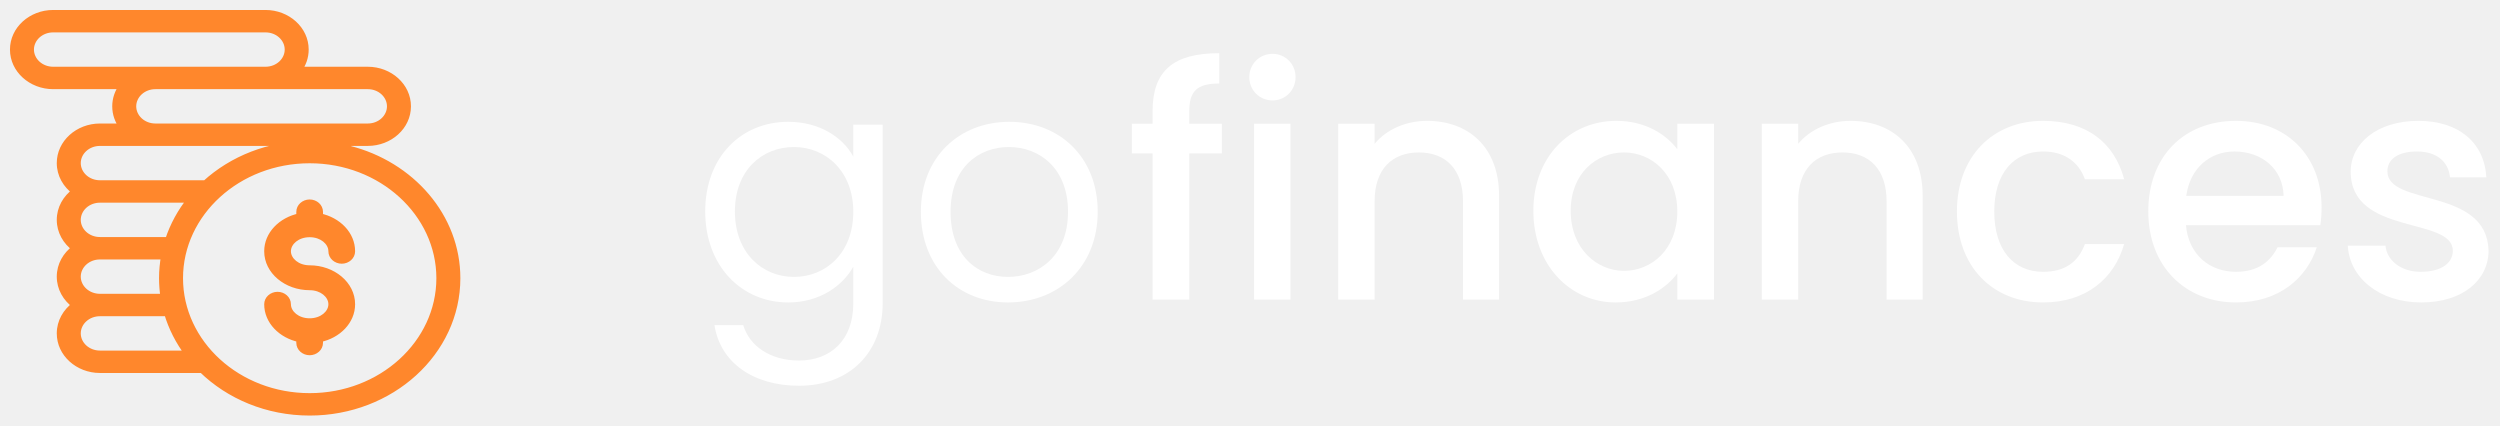
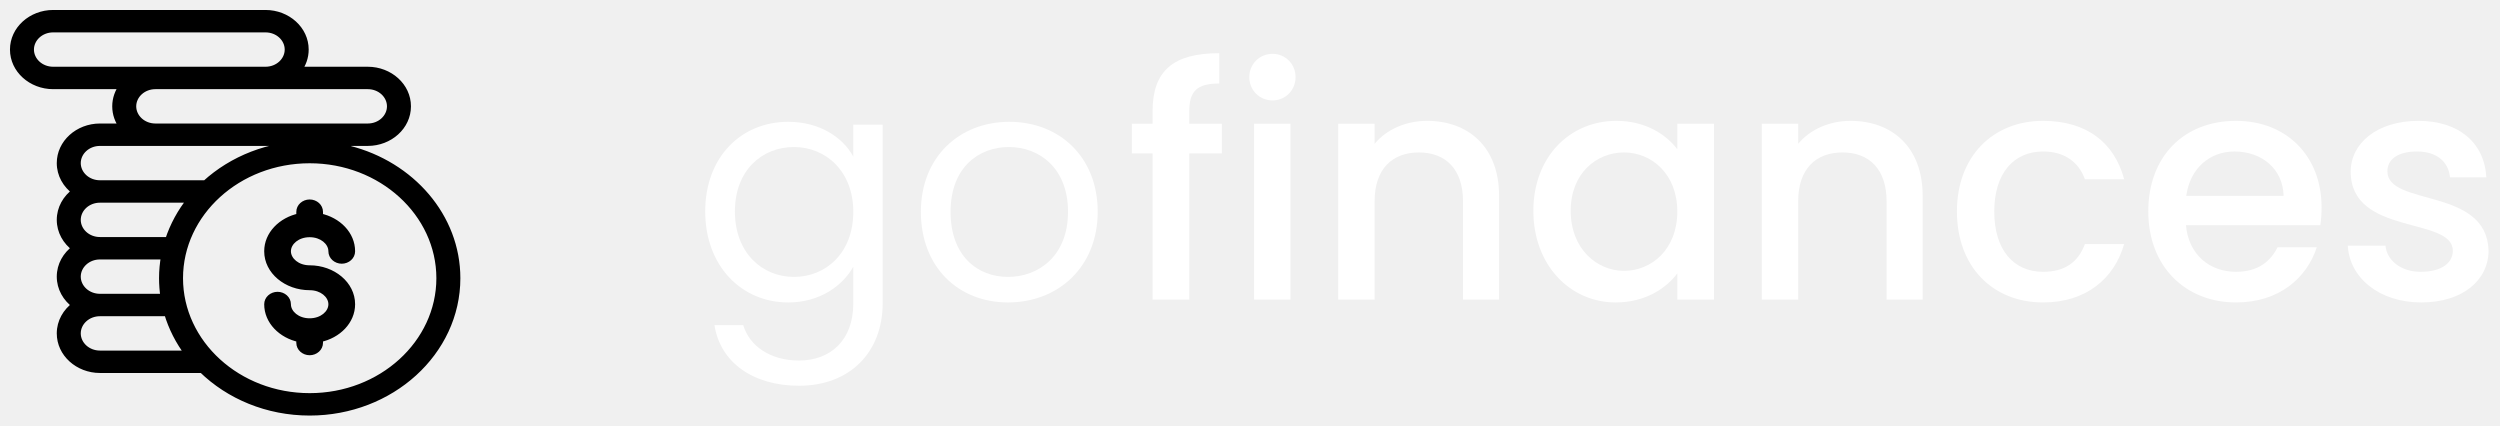
<svg xmlns="http://www.w3.org/2000/svg" width="188" height="32" viewBox="0 0 188 32" fill="none">
-   <path fill-rule="evenodd" clip-rule="evenodd" d="M25.959 10.723C26.072 10.874 26.169 11.036 26.249 11.208C30.926 12.388 34.369 16.296 34.369 20.921C34.369 26.479 29.398 31 23.289 31C20.1 31 17.221 29.767 15.198 27.798H7.517C5.864 27.798 4.519 26.575 4.519 25.071C4.519 24.207 4.963 23.437 5.654 22.937C4.963 22.437 4.519 21.666 4.519 20.802C4.519 19.939 4.963 19.168 5.654 18.668C4.963 18.168 4.519 17.397 4.519 16.534C4.519 15.67 4.963 14.899 5.654 14.399C4.963 13.899 4.519 13.129 4.519 12.265C4.519 10.761 5.864 9.538 7.517 9.538H9.217C8.885 9.099 8.69 8.568 8.69 7.996C8.69 7.424 8.885 6.893 9.217 6.455H3.998C2.345 6.455 1 5.231 1 3.727C1 2.223 2.345 1 3.998 1H19.965C21.618 1 22.963 2.223 22.963 3.727C22.963 4.299 22.768 4.83 22.437 5.269H27.656C29.309 5.269 30.654 6.492 30.654 7.996C30.654 9.5 29.309 10.723 27.656 10.723H25.959ZM29.35 7.996C29.35 7.146 28.59 6.455 27.656 6.455H11.688C10.754 6.455 9.994 7.146 9.994 7.996C9.994 8.846 10.754 9.538 11.688 9.538H23.485H27.656C28.59 9.538 29.35 8.846 29.35 7.996ZM2.303 3.727C2.303 4.577 3.064 5.269 3.998 5.269H19.965C20.9 5.269 21.66 4.577 21.66 3.727C21.66 2.877 20.9 2.186 19.965 2.186H3.998C3.064 2.186 2.303 2.877 2.303 3.727ZM23.485 10.723H7.517C6.583 10.723 5.823 11.415 5.823 12.265C5.823 13.115 6.583 13.806 7.517 13.806H15.449C17.456 11.976 20.23 10.842 23.289 10.842C23.604 10.842 23.916 10.855 24.224 10.878C23.999 10.779 23.747 10.723 23.485 10.723ZM14.335 14.992H7.517C6.583 14.992 5.823 15.684 5.823 16.534C5.823 17.384 6.583 18.075 7.517 18.075H12.66C13.024 16.954 13.595 15.914 14.335 14.992ZM12.361 19.261H7.517C6.583 19.261 5.823 19.952 5.823 20.802C5.823 21.652 6.583 22.344 7.517 22.344H12.321C12.248 21.879 12.21 21.404 12.21 20.921C12.21 20.355 12.262 19.801 12.361 19.261ZM5.823 25.071C5.823 25.921 6.583 26.613 7.517 26.613H14.151C13.45 25.684 12.916 24.645 12.587 23.53H7.517C6.583 23.53 5.823 24.221 5.823 25.071ZM13.513 20.921C13.513 25.825 17.899 29.814 23.289 29.814C28.68 29.814 33.065 25.825 33.065 20.921C33.065 16.017 28.68 12.028 23.289 12.028C17.899 12.028 13.513 16.017 13.513 20.921ZM21.627 18.895C21.627 19.615 22.371 20.201 23.286 20.201C25.033 20.201 26.454 21.403 26.454 22.88C26.454 24.137 25.424 25.194 24.04 25.481V25.778C24.04 26.157 23.703 26.464 23.286 26.464C22.87 26.464 22.532 26.157 22.532 25.778V25.481C21.148 25.194 20.118 24.137 20.118 22.88C20.118 22.501 20.456 22.194 20.873 22.194C21.289 22.194 21.627 22.501 21.627 22.88C21.627 23.6 22.371 24.186 23.286 24.186C24.201 24.186 24.945 23.6 24.945 22.88C24.945 22.159 24.201 21.573 23.286 21.573C21.539 21.573 20.118 20.372 20.118 18.895C20.118 17.637 21.148 16.58 22.532 16.293V15.936C22.532 15.557 22.87 15.25 23.286 15.25C23.703 15.25 24.04 15.557 24.04 15.936V16.293C25.424 16.58 26.454 17.637 26.454 18.895C26.454 19.273 26.116 19.581 25.7 19.581C25.283 19.581 24.945 19.273 24.945 18.895C24.945 18.174 24.201 17.588 23.286 17.588C22.371 17.588 21.627 18.174 21.627 18.895Z" fill="#FF872C" />
-   <path d="M26.249 11.208L26.022 11.312L26.072 11.421L26.187 11.45L26.249 11.208ZM25.959 10.723V10.473H25.458L25.759 10.874L25.959 10.723ZM15.198 27.798L15.372 27.619L15.3 27.548H15.198V27.798ZM5.654 22.937L5.801 23.139L6.081 22.937L5.801 22.734L5.654 22.937ZM5.654 18.668L5.801 18.87L6.081 18.668L5.801 18.465L5.654 18.668ZM5.654 14.399L5.801 14.602L6.081 14.399L5.801 14.197L5.654 14.399ZM9.217 9.538V9.788H9.72L9.416 9.387L9.217 9.538ZM9.217 6.455L9.416 6.605L9.719 6.205H9.217V6.455ZM22.437 5.269L22.237 5.118L21.934 5.519H22.437V5.269ZM15.449 13.806V14.056H15.546L15.617 13.991L15.449 13.806ZM24.224 10.878L24.205 11.127L24.325 10.649L24.224 10.878ZM14.335 14.992L14.53 15.149L14.857 14.742H14.335V14.992ZM12.66 18.075V18.325H12.842L12.898 18.152L12.66 18.075ZM12.361 19.261L12.607 19.306L12.661 19.011H12.361V19.261ZM12.321 22.344V22.594H12.613L12.568 22.305L12.321 22.344ZM14.151 26.613V26.863H14.652L14.35 26.462L14.151 26.613ZM12.587 23.53L12.827 23.459L12.774 23.28H12.587V23.53ZM24.04 25.481L23.99 25.236L23.79 25.278V25.481H24.04ZM22.532 25.481H22.782V25.278L22.583 25.236L22.532 25.481ZM22.532 16.293L22.583 16.538L22.782 16.497V16.293H22.532ZM24.04 16.293H23.79V16.497L23.99 16.538L24.04 16.293ZM26.476 11.103C26.389 10.915 26.282 10.737 26.159 10.573L25.759 10.874C25.862 11.01 25.95 11.157 26.022 11.312L26.476 11.103ZM34.619 20.921C34.619 16.164 31.08 12.169 26.31 10.965L26.187 11.45C30.771 12.607 34.119 16.427 34.119 20.921H34.619ZM23.289 31.25C29.514 31.25 34.619 26.638 34.619 20.921H34.119C34.119 26.319 29.283 30.75 23.289 30.75V31.25ZM15.024 27.977C17.094 29.992 20.035 31.25 23.289 31.25V30.75C20.164 30.75 17.349 29.542 15.372 27.619L15.024 27.977ZM7.517 28.048H15.198V27.548H7.517V28.048ZM4.269 25.071C4.269 26.735 5.749 28.048 7.517 28.048V27.548C5.98 27.548 4.769 26.415 4.769 25.071H4.269ZM5.508 22.734C4.76 23.276 4.269 24.118 4.269 25.071H4.769C4.769 24.297 5.167 23.598 5.801 23.139L5.508 22.734ZM4.269 20.802C4.269 21.756 4.76 22.598 5.508 23.139L5.801 22.734C5.167 22.275 4.769 21.576 4.769 20.802H4.269ZM5.508 18.465C4.76 19.007 4.269 19.849 4.269 20.802H4.769C4.769 20.028 5.167 19.329 5.801 18.87L5.508 18.465ZM4.269 16.534C4.269 17.487 4.76 18.329 5.508 18.87L5.801 18.465C5.167 18.007 4.769 17.308 4.769 16.534H4.269ZM5.508 14.197C4.76 14.738 4.269 15.58 4.269 16.534H4.769C4.769 15.759 5.167 15.06 5.801 14.602L5.508 14.197ZM4.269 12.265C4.269 13.218 4.76 14.06 5.508 14.602L5.801 14.197C5.167 13.738 4.769 13.039 4.769 12.265H4.269ZM7.517 9.288C5.749 9.288 4.269 10.601 4.269 12.265H4.769C4.769 10.921 5.98 9.788 7.517 9.788V9.288ZM9.217 9.288H7.517V9.788H9.217V9.288ZM8.44 7.996C8.44 8.626 8.655 9.209 9.018 9.688L9.416 9.387C9.115 8.988 8.94 8.509 8.94 7.996H8.44ZM9.018 6.304C8.655 6.783 8.44 7.366 8.44 7.996H8.94C8.94 7.483 9.115 7.004 9.416 6.605L9.018 6.304ZM3.998 6.705H9.217V6.205H3.998V6.705ZM0.75 3.727C0.75 5.391 2.23 6.705 3.998 6.705V6.205C2.46 6.205 1.25 5.071 1.25 3.727H0.75ZM3.998 0.75C2.23 0.75 0.75 2.064 0.75 3.727H1.25C1.25 2.383 2.46 1.25 3.998 1.25V0.75ZM19.965 0.75H3.998V1.25H19.965V0.75ZM23.213 3.727C23.213 2.064 21.734 0.75 19.965 0.75V1.25C21.503 1.25 22.713 2.383 22.713 3.727H23.213ZM22.636 5.42C22.998 4.94 23.213 4.357 23.213 3.727H22.713C22.713 4.241 22.539 4.719 22.237 5.118L22.636 5.42ZM27.656 5.019H22.437V5.519H27.656V5.019ZM30.904 7.996C30.904 6.332 29.424 5.019 27.656 5.019V5.519C29.194 5.519 30.404 6.652 30.404 7.996H30.904ZM27.656 10.973C29.424 10.973 30.904 9.66 30.904 7.996H30.404C30.404 9.34 29.194 10.473 27.656 10.473V10.973ZM25.959 10.973H27.656V10.473H25.959V10.973ZM27.656 6.705C28.475 6.705 29.1 7.306 29.1 7.996H29.6C29.6 6.986 28.706 6.205 27.656 6.205V6.705ZM11.688 6.705H27.656V6.205H11.688V6.705ZM10.244 7.996C10.244 7.306 10.869 6.705 11.688 6.705V6.205C10.639 6.205 9.744 6.986 9.744 7.996H10.244ZM11.688 9.288C10.869 9.288 10.244 8.686 10.244 7.996H9.744C9.744 9.006 10.639 9.788 11.688 9.788V9.288ZM23.485 9.288H11.688V9.788H23.485V9.288ZM27.656 9.288H23.485V9.788H27.656V9.288ZM29.1 7.996C29.1 8.686 28.475 9.288 27.656 9.288V9.788C28.706 9.788 29.6 9.006 29.6 7.996H29.1ZM3.998 5.019C3.179 5.019 2.553 4.417 2.553 3.727H2.053C2.053 4.737 2.948 5.519 3.998 5.519V5.019ZM19.965 5.019H3.998V5.519H19.965V5.019ZM21.41 3.727C21.41 4.417 20.785 5.019 19.965 5.019V5.519C21.015 5.519 21.91 4.737 21.91 3.727H21.41ZM19.965 2.436C20.785 2.436 21.41 3.037 21.41 3.727H21.91C21.91 2.718 21.015 1.936 19.965 1.936V2.436ZM3.998 2.436H19.965V1.936H3.998V2.436ZM2.553 3.727C2.553 3.037 3.179 2.436 3.998 2.436V1.936C2.948 1.936 2.053 2.718 2.053 3.727H2.553ZM7.517 10.973H23.485V10.473H7.517V10.973ZM6.073 12.265C6.073 11.575 6.698 10.973 7.517 10.973V10.473C6.468 10.473 5.573 11.255 5.573 12.265H6.073ZM7.517 13.556C6.698 13.556 6.073 12.955 6.073 12.265H5.573C5.573 13.275 6.468 14.056 7.517 14.056V13.556ZM15.449 13.556H7.517V14.056H15.449V13.556ZM23.289 10.592C20.168 10.592 17.334 11.749 15.28 13.622L15.617 13.991C17.578 12.203 20.292 11.092 23.289 11.092V10.592ZM24.243 10.629C23.929 10.605 23.611 10.592 23.289 10.592V11.092C23.598 11.092 23.903 11.104 24.205 11.127L24.243 10.629ZM23.485 10.973C23.712 10.973 23.929 11.021 24.123 11.107L24.325 10.649C24.068 10.536 23.782 10.473 23.485 10.473V10.973ZM7.517 15.242H14.335V14.742H7.517V15.242ZM6.073 16.534C6.073 15.843 6.698 15.242 7.517 15.242V14.742C6.468 14.742 5.573 15.524 5.573 16.534H6.073ZM7.517 17.825C6.698 17.825 6.073 17.224 6.073 16.534H5.573C5.573 17.543 6.468 18.325 7.517 18.325V17.825ZM12.66 17.825H7.517V18.325H12.66V17.825ZM14.14 14.836C13.383 15.78 12.796 16.847 12.422 17.998L12.898 18.152C13.252 17.061 13.809 16.048 14.53 15.149L14.14 14.836ZM7.517 19.511H12.361V19.011H7.517V19.511ZM6.073 20.802C6.073 20.112 6.698 19.511 7.517 19.511V19.011C6.468 19.011 5.573 19.793 5.573 20.802H6.073ZM7.517 22.094C6.698 22.094 6.073 21.492 6.073 20.802H5.573C5.573 21.812 6.468 22.594 7.517 22.594V22.094ZM12.321 22.094H7.517V22.594H12.321V22.094ZM11.96 20.921C11.96 21.417 11.999 21.905 12.074 22.382L12.568 22.305C12.497 21.853 12.46 21.391 12.46 20.921H11.96ZM12.115 19.216C12.014 19.771 11.96 20.34 11.96 20.921H12.46C12.46 20.371 12.511 19.832 12.607 19.306L12.115 19.216ZM7.517 26.363C6.698 26.363 6.073 25.761 6.073 25.071H5.573C5.573 26.081 6.468 26.863 7.517 26.863V26.363ZM14.151 26.363H7.517V26.863H14.151V26.363ZM12.347 23.6C12.685 24.746 13.233 25.812 13.951 26.763L14.35 26.462C13.667 25.557 13.147 24.544 12.827 23.459L12.347 23.6ZM7.517 23.78H12.587V23.28H7.517V23.78ZM6.073 25.071C6.073 24.381 6.698 23.78 7.517 23.78V23.28C6.468 23.28 5.573 24.061 5.573 25.071H6.073ZM23.289 29.564C18.014 29.564 13.763 25.665 13.763 20.921H13.263C13.263 25.985 17.784 30.064 23.289 30.064V29.564ZM32.815 20.921C32.815 25.665 28.564 29.564 23.289 29.564V30.064C28.795 30.064 33.315 25.985 33.315 20.921H32.815ZM23.289 12.278C28.564 12.278 32.815 16.177 32.815 20.921H33.315C33.315 15.857 28.795 11.778 23.289 11.778V12.278ZM13.763 20.921C13.763 16.177 18.014 12.278 23.289 12.278V11.778C17.784 11.778 13.263 15.857 13.263 20.921H13.763ZM23.286 19.951C22.45 19.951 21.877 19.424 21.877 18.895H21.377C21.377 19.805 22.292 20.451 23.286 20.451V19.951ZM26.704 22.88C26.704 21.227 25.13 19.951 23.286 19.951V20.451C24.936 20.451 26.204 21.578 26.204 22.88H26.704ZM24.091 25.726C25.559 25.422 26.704 24.285 26.704 22.88H26.204C26.204 23.989 25.289 24.967 23.99 25.236L24.091 25.726ZM24.29 25.778V25.481H23.79V25.778H24.29ZM23.286 26.714C23.818 26.714 24.29 26.316 24.29 25.778H23.79C23.79 25.997 23.587 26.214 23.286 26.214V26.714ZM22.282 25.778C22.282 26.316 22.754 26.714 23.286 26.714V26.214C22.985 26.214 22.782 25.997 22.782 25.778H22.282ZM22.282 25.481V25.778H22.782V25.481H22.282ZM19.868 22.88C19.868 24.285 21.013 25.422 22.481 25.726L22.583 25.236C21.283 24.967 20.368 23.989 20.368 22.88H19.868ZM20.873 21.944C20.341 21.944 19.868 22.341 19.868 22.88H20.368C20.368 22.661 20.571 22.444 20.873 22.444V21.944ZM21.877 22.88C21.877 22.341 21.404 21.944 20.873 21.944V22.444C21.174 22.444 21.377 22.661 21.377 22.88H21.877ZM23.286 23.936C22.45 23.936 21.877 23.41 21.877 22.88H21.377C21.377 23.791 22.292 24.436 23.286 24.436V23.936ZM24.695 22.88C24.695 23.41 24.122 23.936 23.286 23.936V24.436C24.28 24.436 25.195 23.791 25.195 22.88H24.695ZM23.286 21.823C24.122 21.823 24.695 22.35 24.695 22.88H25.195C25.195 21.969 24.28 21.323 23.286 21.323V21.823ZM19.868 18.895C19.868 20.547 21.442 21.823 23.286 21.823V21.323C21.637 21.323 20.368 20.196 20.368 18.895H19.868ZM22.481 16.048C21.013 16.353 19.868 17.489 19.868 18.895H20.368C20.368 17.785 21.283 16.807 22.583 16.538L22.481 16.048ZM22.282 15.936V16.293H22.782V15.936H22.282ZM23.286 15C22.754 15 22.282 15.397 22.282 15.936H22.782C22.782 15.717 22.985 15.5 23.286 15.5V15ZM24.29 15.936C24.29 15.397 23.818 15 23.286 15V15.5C23.587 15.5 23.79 15.717 23.79 15.936H24.29ZM24.29 16.293V15.936H23.79V16.293H24.29ZM26.704 18.895C26.704 17.489 25.559 16.353 24.091 16.048L23.99 16.538C25.289 16.807 26.204 17.785 26.204 18.895H26.704ZM25.7 19.831C26.232 19.831 26.704 19.433 26.704 18.895H26.204C26.204 19.113 26.001 19.331 25.7 19.331V19.831ZM24.695 18.895C24.695 19.433 25.168 19.831 25.7 19.831V19.331C25.398 19.331 25.195 19.113 25.195 18.895H24.695ZM23.286 17.838C24.122 17.838 24.695 18.364 24.695 18.895H25.195C25.195 17.984 24.28 17.338 23.286 17.338V17.838ZM21.877 18.895C21.877 18.364 22.45 17.838 23.286 17.838V17.338C22.292 17.338 21.377 17.984 21.377 18.895H21.877Z" fill="#FF872C" />
+   <path fill-rule="evenodd" clip-rule="evenodd" d="M25.959 10.723C26.072 10.874 26.169 11.036 26.249 11.208C30.926 12.388 34.369 16.296 34.369 20.921C34.369 26.479 29.398 31 23.289 31C20.1 31 17.221 29.767 15.198 27.798H7.517C5.864 27.798 4.519 26.575 4.519 25.071C4.519 24.207 4.963 23.437 5.654 22.937C4.963 22.437 4.519 21.666 4.519 20.802C4.519 19.939 4.963 19.168 5.654 18.668C4.963 18.168 4.519 17.397 4.519 16.534C4.519 15.67 4.963 14.899 5.654 14.399C4.963 13.899 4.519 13.129 4.519 12.265C4.519 10.761 5.864 9.538 7.517 9.538H9.217C8.885 9.099 8.69 8.568 8.69 7.996C8.69 7.424 8.885 6.893 9.217 6.455H3.998C2.345 6.455 1 5.231 1 3.727C1 2.223 2.345 1 3.998 1H19.965C21.618 1 22.963 2.223 22.963 3.727C22.963 4.299 22.768 4.83 22.437 5.269H27.656C29.309 5.269 30.654 6.492 30.654 7.996C30.654 9.5 29.309 10.723 27.656 10.723H25.959ZM29.35 7.996C29.35 7.146 28.59 6.455 27.656 6.455H11.688C10.754 6.455 9.994 7.146 9.994 7.996C9.994 8.846 10.754 9.538 11.688 9.538H23.485H27.656C28.59 9.538 29.35 8.846 29.35 7.996ZM2.303 3.727C2.303 4.577 3.064 5.269 3.998 5.269H19.965C20.9 5.269 21.66 4.577 21.66 3.727C21.66 2.877 20.9 2.186 19.965 2.186H3.998C3.064 2.186 2.303 2.877 2.303 3.727ZM23.485 10.723H7.517C6.583 10.723 5.823 11.415 5.823 12.265C5.823 13.115 6.583 13.806 7.517 13.806H15.449C17.456 11.976 20.23 10.842 23.289 10.842C23.604 10.842 23.916 10.855 24.224 10.878C23.999 10.779 23.747 10.723 23.485 10.723ZM14.335 14.992H7.517C6.583 14.992 5.823 15.684 5.823 16.534C5.823 17.384 6.583 18.075 7.517 18.075H12.66C13.024 16.954 13.595 15.914 14.335 14.992ZM12.361 19.261H7.517C6.583 19.261 5.823 19.952 5.823 20.802C5.823 21.652 6.583 22.344 7.517 22.344H12.321C12.248 21.879 12.21 21.404 12.21 20.921C12.21 20.355 12.262 19.801 12.361 19.261ZM5.823 25.071C5.823 25.921 6.583 26.613 7.517 26.613H14.151C13.45 25.684 12.916 24.645 12.587 23.53H7.517C6.583 23.53 5.823 24.221 5.823 25.071ZM13.513 20.921C13.513 25.825 17.899 29.814 23.289 29.814C28.68 29.814 33.065 25.825 33.065 20.921C33.065 16.017 28.68 12.028 23.289 12.028C17.899 12.028 13.513 16.017 13.513 20.921ZM21.627 18.895C21.627 19.615 22.371 20.201 23.286 20.201C25.033 20.201 26.454 21.403 26.454 22.88C26.454 24.137 25.424 25.194 24.04 25.481V25.778C24.04 26.157 23.703 26.464 23.286 26.464C22.87 26.464 22.532 26.157 22.532 25.778V25.481C21.148 25.194 20.118 24.137 20.118 22.88C20.118 22.501 20.456 22.194 20.873 22.194C21.289 22.194 21.627 22.501 21.627 22.88C21.627 23.6 22.371 24.186 23.286 24.186C24.201 24.186 24.945 23.6 24.945 22.88C24.945 22.159 24.201 21.573 23.286 21.573C21.539 21.573 20.118 20.372 20.118 18.895C20.118 17.637 21.148 16.58 22.532 16.293V15.936C22.532 15.557 22.87 15.25 23.286 15.25C23.703 15.25 24.04 15.557 24.04 15.936V16.293C25.424 16.58 26.454 17.637 26.454 18.895C26.454 19.273 26.116 19.581 25.7 19.581C25.283 19.581 24.945 19.273 24.945 18.895C24.945 18.174 24.201 17.588 23.286 17.588C22.371 17.588 21.627 18.174 21.627 18.895Z" fill="#000000" />
+   <path d="M26.249 11.208L26.022 11.312L26.072 11.421L26.187 11.45L26.249 11.208ZM25.959 10.723V10.473H25.458L25.759 10.874L25.959 10.723ZM15.198 27.798L15.372 27.619L15.3 27.548H15.198V27.798ZM5.654 22.937L5.801 23.139L6.081 22.937L5.801 22.734L5.654 22.937ZM5.654 18.668L5.801 18.87L6.081 18.668L5.801 18.465L5.654 18.668ZM5.654 14.399L5.801 14.602L6.081 14.399L5.801 14.197L5.654 14.399ZM9.217 9.538V9.788H9.72L9.416 9.387L9.217 9.538ZM9.217 6.455L9.416 6.605L9.719 6.205H9.217V6.455ZM22.437 5.269L22.237 5.118L21.934 5.519H22.437V5.269ZM15.449 13.806V14.056H15.546L15.617 13.991L15.449 13.806ZM24.224 10.878L24.205 11.127L24.325 10.649L24.224 10.878ZM14.335 14.992L14.53 15.149L14.857 14.742H14.335V14.992ZM12.66 18.075V18.325H12.842L12.898 18.152L12.66 18.075ZM12.361 19.261L12.607 19.306L12.661 19.011H12.361V19.261ZM12.321 22.344V22.594H12.613L12.568 22.305L12.321 22.344ZM14.151 26.613V26.863H14.652L14.35 26.462L14.151 26.613ZM12.587 23.53L12.827 23.459L12.774 23.28H12.587V23.53ZM24.04 25.481L23.99 25.236L23.79 25.278V25.481H24.04ZM22.532 25.481H22.782V25.278L22.583 25.236L22.532 25.481ZM22.532 16.293L22.583 16.538L22.782 16.497V16.293H22.532ZM24.04 16.293H23.79V16.497L23.99 16.538L24.04 16.293ZM26.476 11.103C26.389 10.915 26.282 10.737 26.159 10.573L25.759 10.874C25.862 11.01 25.95 11.157 26.022 11.312L26.476 11.103ZM34.619 20.921C34.619 16.164 31.08 12.169 26.31 10.965L26.187 11.45C30.771 12.607 34.119 16.427 34.119 20.921H34.619ZM23.289 31.25C29.514 31.25 34.619 26.638 34.619 20.921H34.119C34.119 26.319 29.283 30.75 23.289 30.75V31.25ZM15.024 27.977C17.094 29.992 20.035 31.25 23.289 31.25V30.75C20.164 30.75 17.349 29.542 15.372 27.619L15.024 27.977ZM7.517 28.048H15.198V27.548H7.517V28.048ZM4.269 25.071C4.269 26.735 5.749 28.048 7.517 28.048V27.548C5.98 27.548 4.769 26.415 4.769 25.071H4.269ZM5.508 22.734C4.76 23.276 4.269 24.118 4.269 25.071H4.769C4.769 24.297 5.167 23.598 5.801 23.139L5.508 22.734ZM4.269 20.802C4.269 21.756 4.76 22.598 5.508 23.139L5.801 22.734C5.167 22.275 4.769 21.576 4.769 20.802H4.269ZM5.508 18.465C4.76 19.007 4.269 19.849 4.269 20.802H4.769C4.769 20.028 5.167 19.329 5.801 18.87L5.508 18.465ZM4.269 16.534C4.269 17.487 4.76 18.329 5.508 18.87L5.801 18.465C5.167 18.007 4.769 17.308 4.769 16.534H4.269ZM5.508 14.197C4.76 14.738 4.269 15.58 4.269 16.534H4.769C4.769 15.759 5.167 15.06 5.801 14.602L5.508 14.197ZM4.269 12.265C4.269 13.218 4.76 14.06 5.508 14.602L5.801 14.197C5.167 13.738 4.769 13.039 4.769 12.265H4.269ZM7.517 9.288C5.749 9.288 4.269 10.601 4.269 12.265H4.769C4.769 10.921 5.98 9.788 7.517 9.788V9.288ZM9.217 9.288H7.517V9.788H9.217V9.288ZM8.44 7.996C8.44 8.626 8.655 9.209 9.018 9.688L9.416 9.387C9.115 8.988 8.94 8.509 8.94 7.996H8.44ZM9.018 6.304C8.655 6.783 8.44 7.366 8.44 7.996H8.94C8.94 7.483 9.115 7.004 9.416 6.605L9.018 6.304ZM3.998 6.705H9.217V6.205H3.998V6.705ZM0.75 3.727C0.75 5.391 2.23 6.705 3.998 6.705V6.205C2.46 6.205 1.25 5.071 1.25 3.727H0.75ZM3.998 0.75C2.23 0.75 0.75 2.064 0.75 3.727H1.25C1.25 2.383 2.46 1.25 3.998 1.25V0.75ZM19.965 0.75H3.998V1.25H19.965V0.75ZM23.213 3.727C23.213 2.064 21.734 0.75 19.965 0.75V1.25C21.503 1.25 22.713 2.383 22.713 3.727H23.213ZM22.636 5.42C22.998 4.94 23.213 4.357 23.213 3.727H22.713C22.713 4.241 22.539 4.719 22.237 5.118L22.636 5.42ZM27.656 5.019H22.437V5.519H27.656V5.019ZM30.904 7.996C30.904 6.332 29.424 5.019 27.656 5.019V5.519C29.194 5.519 30.404 6.652 30.404 7.996H30.904ZM27.656 10.973C29.424 10.973 30.904 9.66 30.904 7.996H30.404C30.404 9.34 29.194 10.473 27.656 10.473V10.973ZM25.959 10.973H27.656V10.473H25.959V10.973ZM27.656 6.705C28.475 6.705 29.1 7.306 29.1 7.996H29.6C29.6 6.986 28.706 6.205 27.656 6.205V6.705ZM11.688 6.705H27.656V6.205H11.688V6.705ZM10.244 7.996C10.244 7.306 10.869 6.705 11.688 6.705V6.205C10.639 6.205 9.744 6.986 9.744 7.996H10.244ZM11.688 9.288C10.869 9.288 10.244 8.686 10.244 7.996H9.744C9.744 9.006 10.639 9.788 11.688 9.788V9.288ZM23.485 9.288H11.688V9.788H23.485V9.288ZM27.656 9.288H23.485V9.788H27.656V9.288ZM29.1 7.996C29.1 8.686 28.475 9.288 27.656 9.288V9.788C28.706 9.788 29.6 9.006 29.6 7.996H29.1ZM3.998 5.019C3.179 5.019 2.553 4.417 2.553 3.727H2.053C2.053 4.737 2.948 5.519 3.998 5.519V5.019ZM19.965 5.019H3.998V5.519H19.965V5.019ZM21.41 3.727C21.41 4.417 20.785 5.019 19.965 5.019V5.519C21.015 5.519 21.91 4.737 21.91 3.727H21.41ZM19.965 2.436C20.785 2.436 21.41 3.037 21.41 3.727H21.91C21.91 2.718 21.015 1.936 19.965 1.936V2.436ZM3.998 2.436H19.965V1.936H3.998V2.436ZM2.553 3.727C2.553 3.037 3.179 2.436 3.998 2.436V1.936C2.948 1.936 2.053 2.718 2.053 3.727H2.553ZM7.517 10.973H23.485V10.473H7.517V10.973ZM6.073 12.265C6.073 11.575 6.698 10.973 7.517 10.973V10.473C6.468 10.473 5.573 11.255 5.573 12.265H6.073ZM7.517 13.556C6.698 13.556 6.073 12.955 6.073 12.265H5.573C5.573 13.275 6.468 14.056 7.517 14.056V13.556ZM15.449 13.556H7.517V14.056H15.449V13.556ZM23.289 10.592C20.168 10.592 17.334 11.749 15.28 13.622L15.617 13.991C17.578 12.203 20.292 11.092 23.289 11.092V10.592ZM24.243 10.629C23.929 10.605 23.611 10.592 23.289 10.592V11.092C23.598 11.092 23.903 11.104 24.205 11.127L24.243 10.629ZM23.485 10.973C23.712 10.973 23.929 11.021 24.123 11.107L24.325 10.649C24.068 10.536 23.782 10.473 23.485 10.473V10.973ZM7.517 15.242H14.335V14.742H7.517V15.242ZM6.073 16.534C6.073 15.843 6.698 15.242 7.517 15.242V14.742C6.468 14.742 5.573 15.524 5.573 16.534H6.073ZM7.517 17.825C6.698 17.825 6.073 17.224 6.073 16.534H5.573C5.573 17.543 6.468 18.325 7.517 18.325V17.825ZM12.66 17.825H7.517V18.325H12.66V17.825ZM14.14 14.836C13.383 15.78 12.796 16.847 12.422 17.998L12.898 18.152C13.252 17.061 13.809 16.048 14.53 15.149L14.14 14.836ZM7.517 19.511H12.361V19.011H7.517V19.511ZM6.073 20.802C6.073 20.112 6.698 19.511 7.517 19.511V19.011C6.468 19.011 5.573 19.793 5.573 20.802H6.073ZM7.517 22.094C6.698 22.094 6.073 21.492 6.073 20.802H5.573C5.573 21.812 6.468 22.594 7.517 22.594V22.094ZM12.321 22.094H7.517V22.594H12.321V22.094ZM11.96 20.921C11.96 21.417 11.999 21.905 12.074 22.382L12.568 22.305C12.497 21.853 12.46 21.391 12.46 20.921H11.96ZM12.115 19.216C12.014 19.771 11.96 20.34 11.96 20.921H12.46C12.46 20.371 12.511 19.832 12.607 19.306L12.115 19.216ZM7.517 26.363C6.698 26.363 6.073 25.761 6.073 25.071H5.573C5.573 26.081 6.468 26.863 7.517 26.863V26.363ZM14.151 26.363H7.517V26.863H14.151V26.363ZM12.347 23.6C12.685 24.746 13.233 25.812 13.951 26.763L14.35 26.462C13.667 25.557 13.147 24.544 12.827 23.459L12.347 23.6ZM7.517 23.78H12.587V23.28H7.517V23.78ZM6.073 25.071C6.073 24.381 6.698 23.78 7.517 23.78V23.28C6.468 23.28 5.573 24.061 5.573 25.071H6.073ZM23.289 29.564C18.014 29.564 13.763 25.665 13.763 20.921H13.263C13.263 25.985 17.784 30.064 23.289 30.064V29.564ZM32.815 20.921C32.815 25.665 28.564 29.564 23.289 29.564V30.064C28.795 30.064 33.315 25.985 33.315 20.921H32.815ZM23.289 12.278C28.564 12.278 32.815 16.177 32.815 20.921H33.315C33.315 15.857 28.795 11.778 23.289 11.778V12.278ZM13.763 20.921C13.763 16.177 18.014 12.278 23.289 12.278V11.778C17.784 11.778 13.263 15.857 13.263 20.921H13.763ZM23.286 19.951C22.45 19.951 21.877 19.424 21.877 18.895H21.377C21.377 19.805 22.292 20.451 23.286 20.451V19.951ZM26.704 22.88C26.704 21.227 25.13 19.951 23.286 19.951V20.451C24.936 20.451 26.204 21.578 26.204 22.88H26.704ZM24.091 25.726C25.559 25.422 26.704 24.285 26.704 22.88H26.204C26.204 23.989 25.289 24.967 23.99 25.236L24.091 25.726ZM24.29 25.778V25.481H23.79V25.778H24.29ZM23.286 26.714C23.818 26.714 24.29 26.316 24.29 25.778H23.79C23.79 25.997 23.587 26.214 23.286 26.214V26.714ZM22.282 25.778C22.282 26.316 22.754 26.714 23.286 26.714V26.214C22.985 26.214 22.782 25.997 22.782 25.778H22.282ZM22.282 25.481V25.778H22.782V25.481H22.282ZM19.868 22.88C19.868 24.285 21.013 25.422 22.481 25.726L22.583 25.236C21.283 24.967 20.368 23.989 20.368 22.88H19.868ZM20.873 21.944C20.341 21.944 19.868 22.341 19.868 22.88H20.368C20.368 22.661 20.571 22.444 20.873 22.444V21.944ZM21.877 22.88C21.877 22.341 21.404 21.944 20.873 21.944V22.444C21.174 22.444 21.377 22.661 21.377 22.88H21.877ZM23.286 23.936C22.45 23.936 21.877 23.41 21.877 22.88H21.377C21.377 23.791 22.292 24.436 23.286 24.436V23.936ZM24.695 22.88C24.695 23.41 24.122 23.936 23.286 23.936V24.436C24.28 24.436 25.195 23.791 25.195 22.88H24.695ZM23.286 21.823C24.122 21.823 24.695 22.35 24.695 22.88H25.195C25.195 21.969 24.28 21.323 23.286 21.323V21.823ZM19.868 18.895C19.868 20.547 21.442 21.823 23.286 21.823V21.323C21.637 21.323 20.368 20.196 20.368 18.895H19.868ZM22.481 16.048C21.013 16.353 19.868 17.489 19.868 18.895H20.368C20.368 17.785 21.283 16.807 22.583 16.538L22.481 16.048ZM22.282 15.936V16.293H22.782V15.936H22.282ZM23.286 15C22.754 15 22.282 15.397 22.282 15.936H22.782C22.782 15.717 22.985 15.5 23.286 15.5V15ZM24.29 15.936C24.29 15.397 23.818 15 23.286 15V15.5C23.587 15.5 23.79 15.717 23.79 15.936H24.29ZM24.29 16.293V15.936H23.79V16.293H24.29ZM26.704 18.895C26.704 17.489 25.559 16.353 24.091 16.048L23.99 16.538C25.289 16.807 26.204 17.785 26.204 18.895H26.704ZM25.7 19.831C26.232 19.831 26.704 19.433 26.704 18.895H26.204C26.204 19.113 26.001 19.331 25.7 19.331V19.831ZM24.695 18.895C24.695 19.433 25.168 19.831 25.7 19.831V19.331C25.398 19.331 25.195 19.113 25.195 18.895H24.695ZM23.286 17.838C24.122 17.838 24.695 18.364 24.695 18.895H25.195C25.195 17.984 24.28 17.338 23.286 17.338V17.838ZM21.877 18.895C21.877 18.364 22.45 17.838 23.286 17.838V17.338C22.292 17.338 21.377 17.984 21.377 18.895H21.877Z" fill="#000000" />
  <path d="M53.032 15.904C53.032 19.984 55.744 22.744 59.272 22.744C61.672 22.744 63.376 21.472 64.168 20.056V22.816C64.168 25.624 62.416 27.112 60.088 27.112C57.928 27.112 56.368 26.032 55.888 24.448H53.728C54.16 27.256 56.632 29.008 60.088 29.008C63.952 29.008 66.376 26.44 66.376 22.816V9.376H64.168V11.776C63.4 10.36 61.672 9.16 59.272 9.16C55.744 9.16 53.032 11.8 53.032 15.904ZM64.168 15.928C64.168 19.024 62.104 20.824 59.704 20.824C57.304 20.824 55.264 19 55.264 15.904C55.264 12.808 57.304 11.056 59.704 11.056C62.104 11.056 64.168 12.88 64.168 15.928Z" fill="white" />
  <path d="M82.547 15.928C82.547 11.776 79.643 9.16 75.899 9.16C72.179 9.16 69.251 11.776 69.251 15.928C69.251 20.104 72.083 22.744 75.803 22.744C79.547 22.744 82.547 20.104 82.547 15.928ZM71.483 15.928C71.483 12.616 73.571 11.056 75.875 11.056C78.131 11.056 80.315 12.616 80.315 15.928C80.315 19.264 78.083 20.824 75.803 20.824C73.523 20.824 71.483 19.264 71.483 15.928Z" fill="white" />
  <path d="M86.674 22.528H89.434V11.536H91.882V9.304H89.434V8.368C89.434 6.856 90.01 6.28 91.69 6.28V4C88.234 4 86.674 5.32 86.674 8.368V9.304H85.114V11.536H86.674V22.528Z" fill="white" />
  <path d="M94.307 22.528H97.043V9.304H94.307V22.528ZM95.699 7.552C96.659 7.552 97.427 6.784 97.427 5.8C97.427 4.816 96.659 4.048 95.699 4.048C94.715 4.048 93.947 4.816 93.947 5.8C93.947 6.784 94.715 7.552 95.699 7.552Z" fill="white" />
  <path d="M110.019 22.528H112.731V14.728C112.731 11.032 110.403 9.088 107.307 9.088C105.723 9.088 104.259 9.736 103.371 10.816V9.304H100.635V22.528H103.371V15.136C103.371 12.712 104.691 11.464 106.707 11.464C108.699 11.464 110.019 12.712 110.019 15.136V22.528Z" fill="white" />
  <path d="M115.309 15.856C115.309 19.936 118.069 22.744 121.501 22.744C123.709 22.744 125.293 21.688 126.133 20.56V22.528H128.893V9.304H126.133V11.224C125.317 10.144 123.781 9.088 121.549 9.088C118.069 9.088 115.309 11.776 115.309 15.856ZM126.133 15.904C126.133 18.76 124.189 20.368 122.125 20.368C120.085 20.368 118.117 18.712 118.117 15.856C118.117 13 120.085 11.464 122.125 11.464C124.189 11.464 126.133 13.072 126.133 15.904Z" fill="white" />
  <path d="M141.871 22.528H144.583V14.728C144.583 11.032 142.255 9.088 139.159 9.088C137.575 9.088 136.111 9.736 135.223 10.816V9.304H132.487V22.528H135.223V15.136C135.223 12.712 136.543 11.464 138.559 11.464C140.551 11.464 141.871 12.712 141.871 15.136V22.528Z" fill="white" />
  <path d="M147.161 15.904C147.161 20.056 149.849 22.744 153.641 22.744C156.881 22.744 158.993 20.944 159.737 18.352H156.785C156.281 19.72 155.273 20.44 153.641 20.44C151.433 20.44 149.969 18.808 149.969 15.904C149.969 13.024 151.433 11.392 153.641 11.392C155.273 11.392 156.329 12.208 156.785 13.48H159.737C158.993 10.696 156.881 9.088 153.641 9.088C149.849 9.088 147.161 11.776 147.161 15.904Z" fill="white" />
  <path d="M168.031 11.392C170.071 11.392 171.679 12.688 171.727 14.728H164.407C164.695 12.64 166.183 11.392 168.031 11.392ZM174.223 18.592H171.271C170.767 19.624 169.831 20.44 168.151 20.44C166.135 20.44 164.575 19.12 164.383 16.936H174.487C174.559 16.48 174.583 16.048 174.583 15.592C174.583 11.704 171.919 9.088 168.151 9.088C164.239 9.088 161.551 11.752 161.551 15.904C161.551 20.056 164.359 22.744 168.151 22.744C171.391 22.744 173.479 20.896 174.223 18.592Z" fill="white" />
  <path d="M187.14 18.832C186.996 14.056 179.532 15.544 179.532 12.88C179.532 11.992 180.3 11.392 181.764 11.392C183.252 11.392 184.14 12.184 184.236 13.336H186.972C186.828 10.696 184.86 9.088 181.86 9.088C178.74 9.088 176.772 10.792 176.772 12.904C176.772 17.752 184.452 16.264 184.452 18.856C184.452 19.768 183.612 20.44 182.028 20.44C180.516 20.44 179.484 19.552 179.388 18.472H176.556C176.676 20.872 178.908 22.744 182.076 22.744C185.196 22.744 187.14 21.064 187.14 18.832Z" fill="white" />
</svg>
